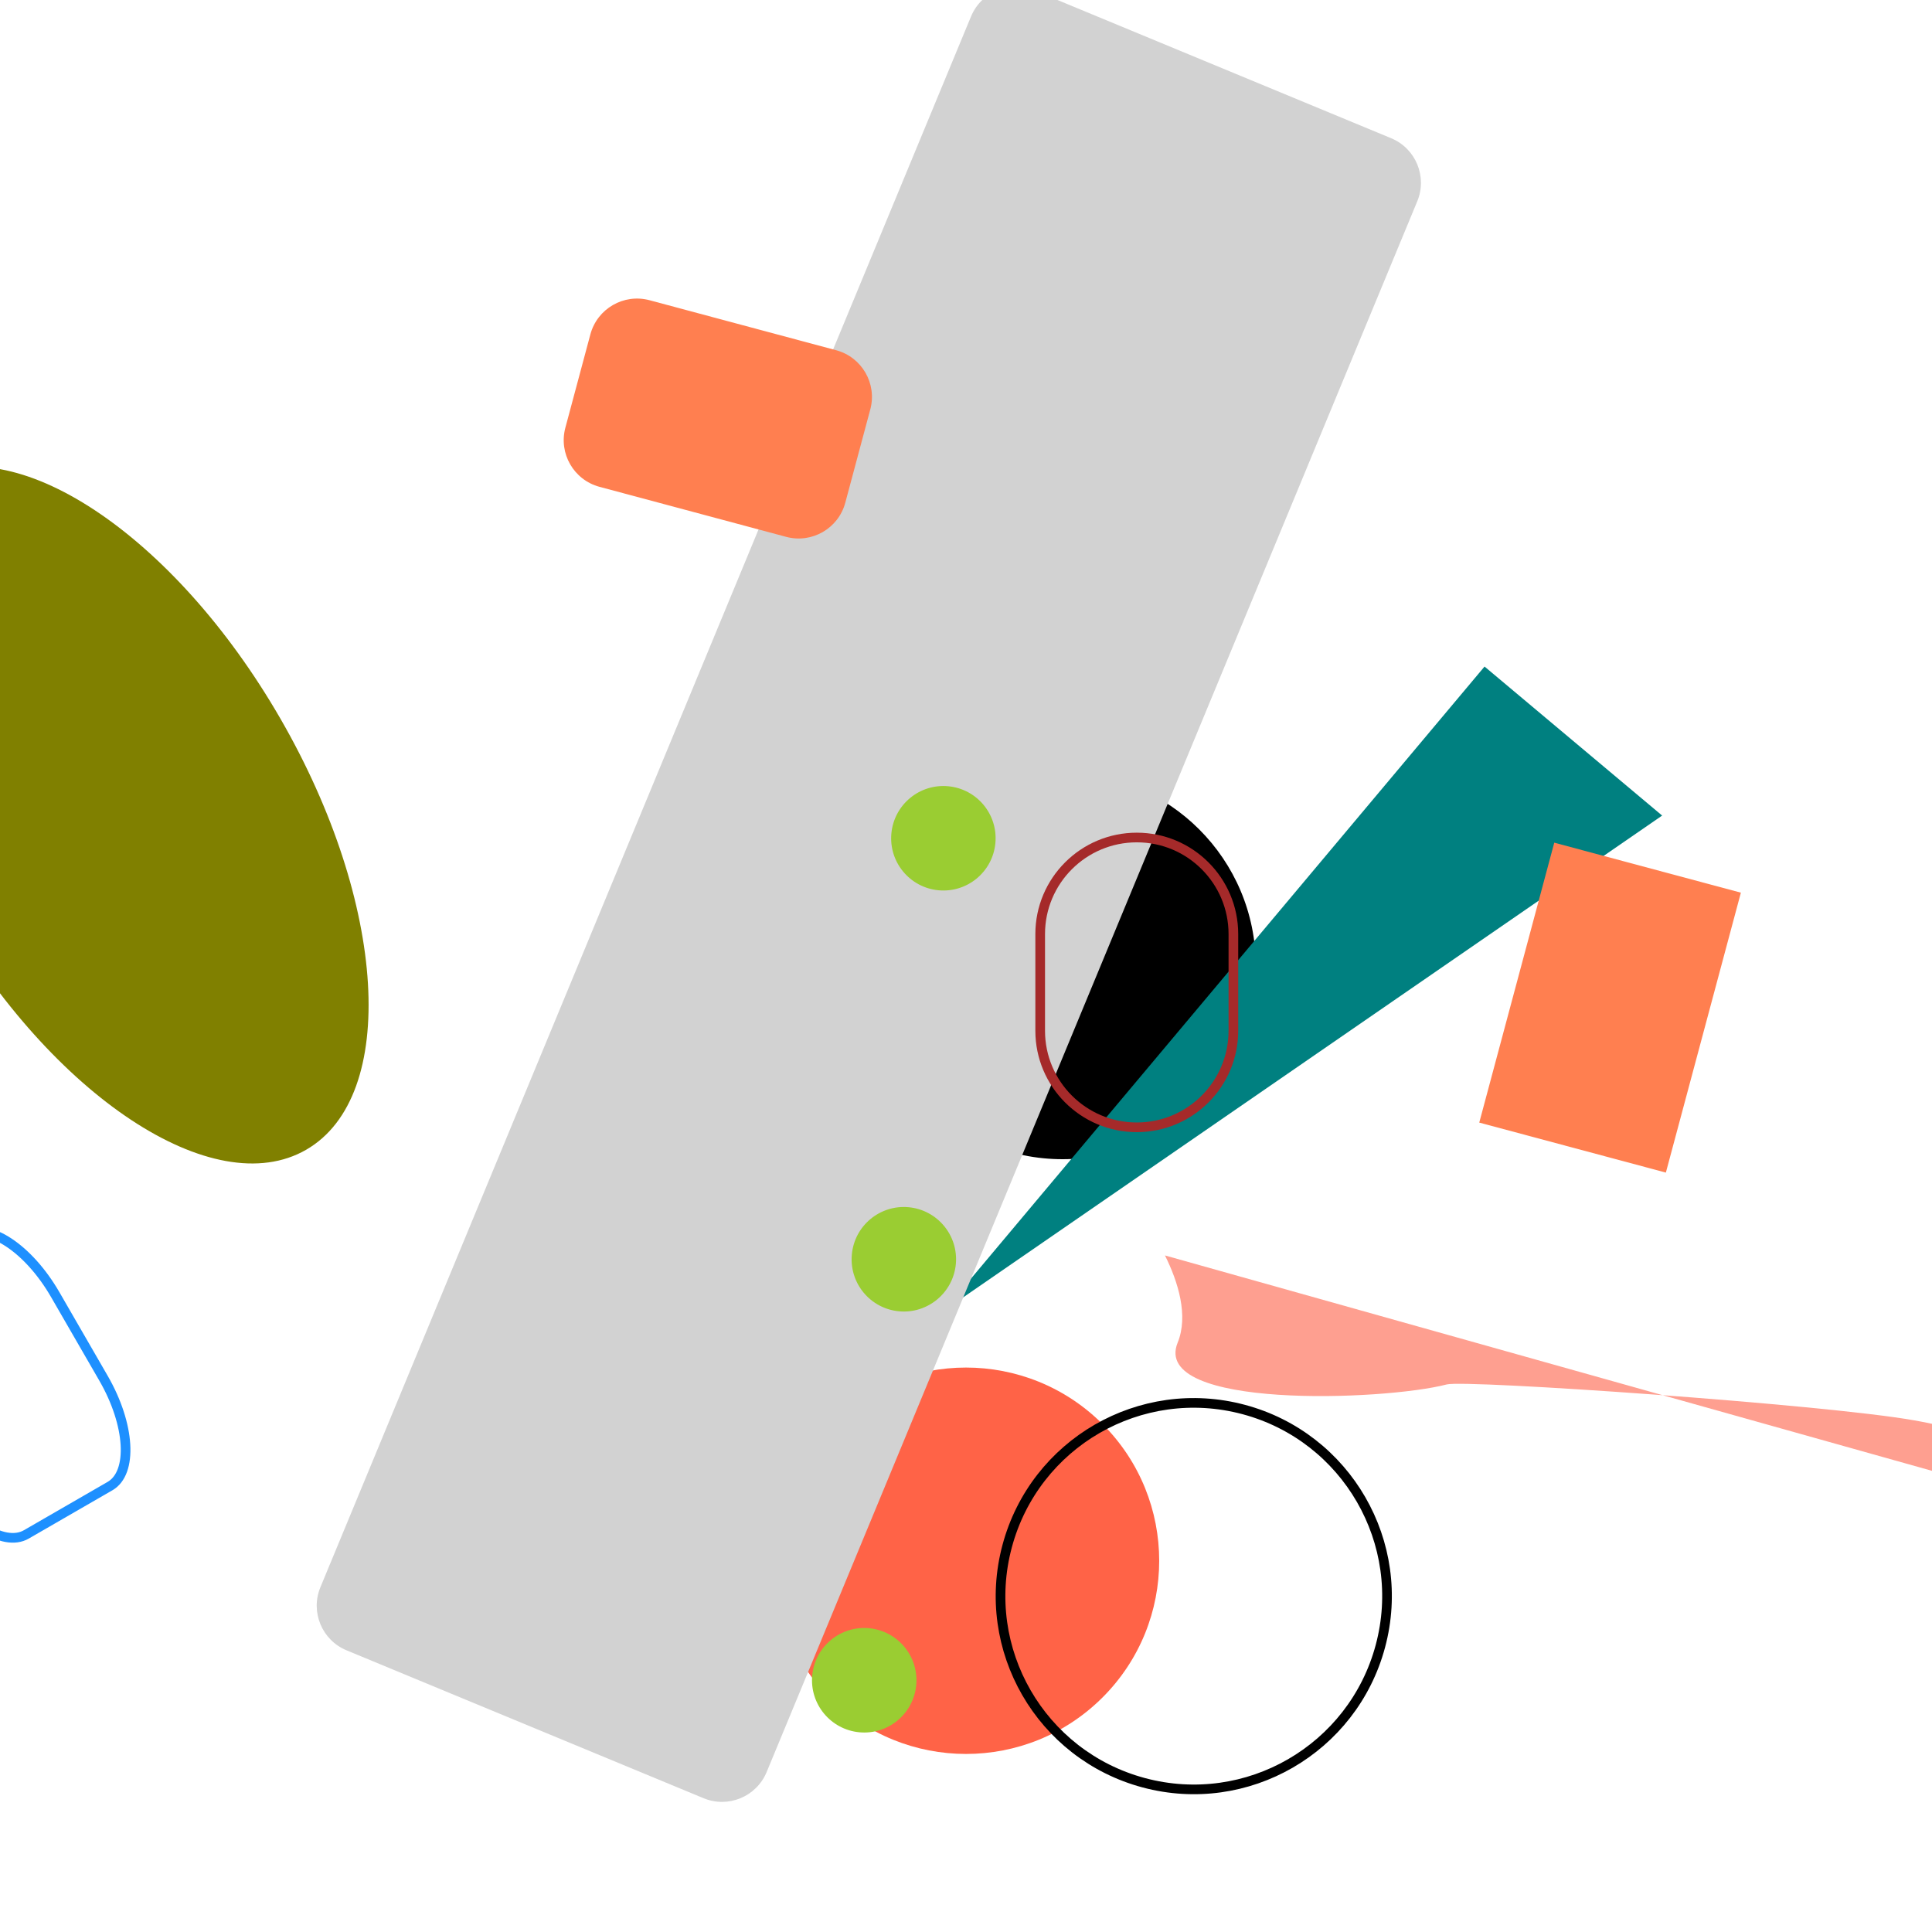
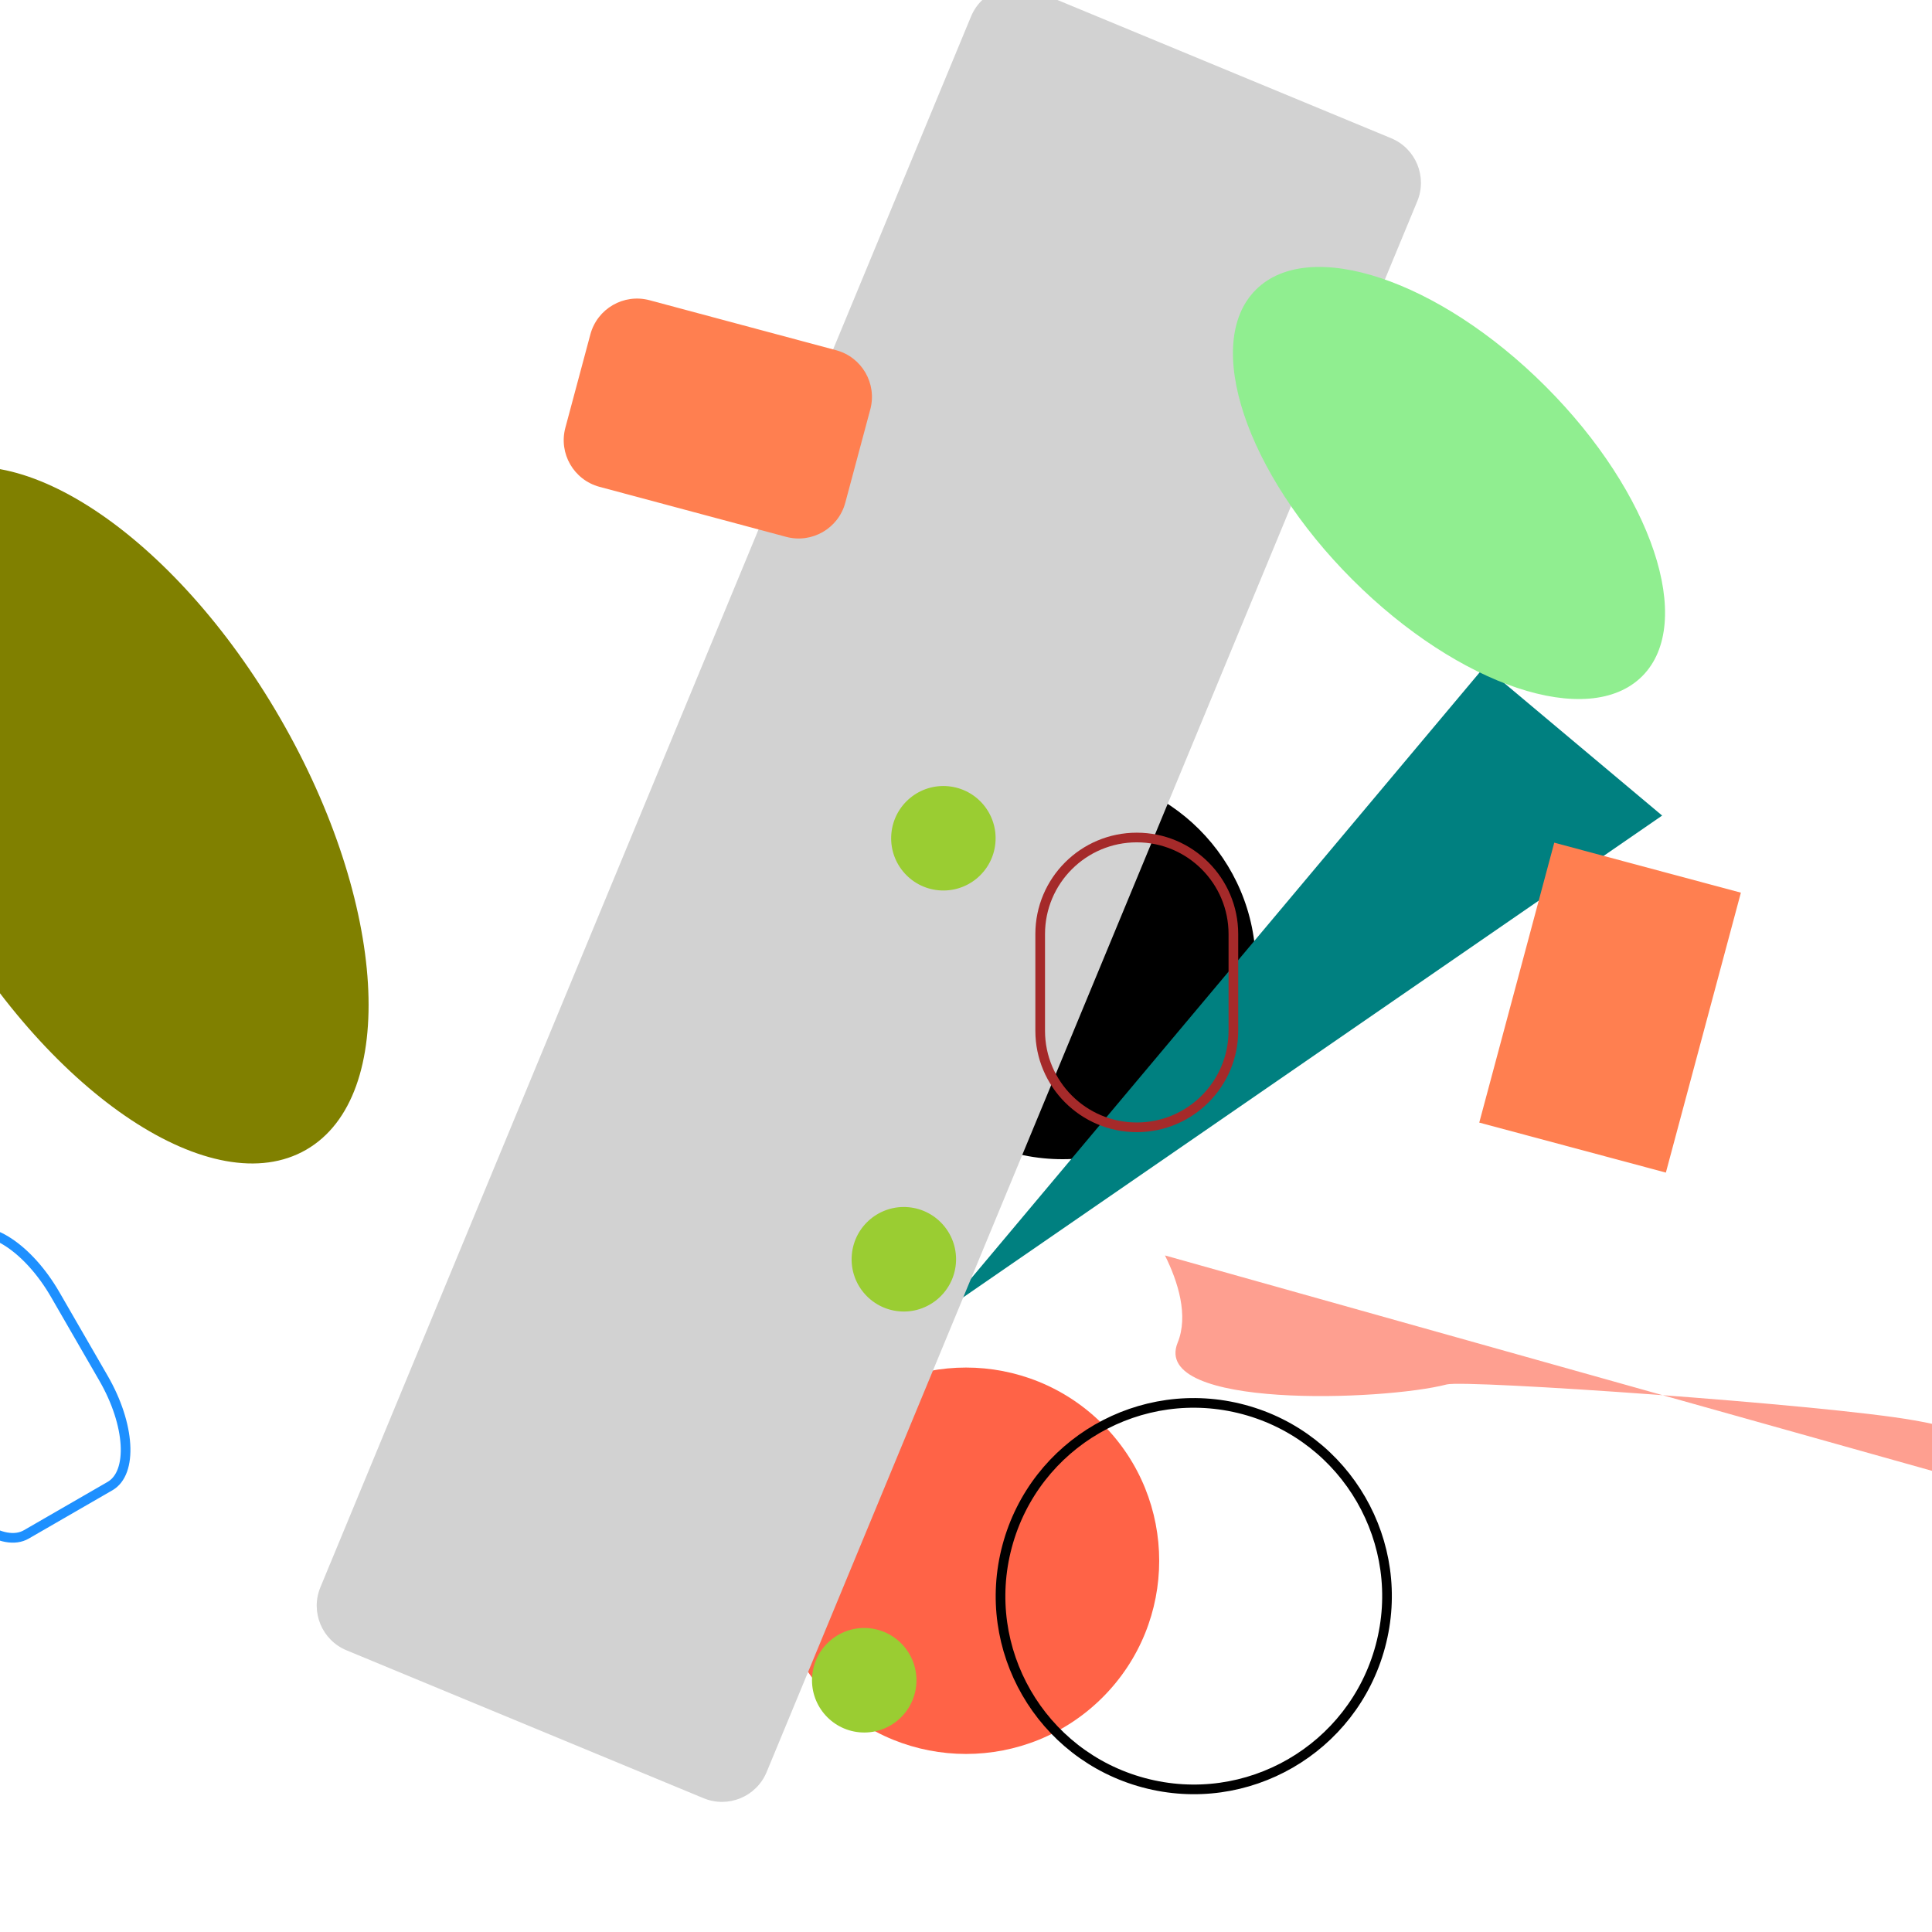
<svg xmlns="http://www.w3.org/2000/svg" viewBox="-100 -100 200 200">
  <circle cx="-10" cy="-20" r="20" transform="translate(20 20)" />
  <circle cx="50" cy="50" r="20" fill="tomato" transform="translate(-10, -5) rotate(45, 10, 10)" />
  <g transform="translate(-10,20) rotate(-30)">
    <circle cx="50" cy="50" r="20" fill="transparent" stroke="black" transform="rotate(45, 10, 10) translate(-10, -5)" />
    <path fill="teal" transform="rotate(70)" d="M40 -80 H16 V7 z" />
    <path transform="translate(12.33869, 13) rotate(30, 10, 10)" d="M9.75 11.213c1.362 2.724 2.452 6.238 1.317 9.021-2.825 6.93 21.34 6.032 27.851 4.334 1.958-.511 39.01 2.055 48.333 3.707 3.74.663 9.455 1.8 8.174 6.997-.704 2.857-3.392 4.227- 5.946 5.16-5.203 1.904-10.83 2.795-16.303 3.488-5.815.737-11.67 1.072-17.522 1.363-4.753.237-9.508.44-14.266.557a360.65 360.65 0 01-11.95.094c-2.983-.026- 5.967-.063-8.95-.078-3.877-.019-7.752-.021-11.628-.13-2.221-.062-4.596.027- 6.735-.662-2.778-.896-4.41-2.972-6.245-5.104-3.364-3.907-5.36-6.347-3.178- 11.416" fill="#FE9F90" />
    <path transform="translate(-75.33869, 13) rotate(-37.5)" fill="#D2D2D2" d="M186 5v19 21a5 5 0 01-5 5H5a5 5 0 01-5-5V5a5 5 0 015-5h176a5 5 0 015 5z" />
    <rect fill="coral" x="60" width="20" height="30" transform="rotate(45) translate(0, -50)" />
    <rect fill="coral" x="60" rx="5" width="20" height="30" transform="rotate(-45) translate(0, -50)" />
    <rect stroke="brown" fill="transparent" x="60" ry="10" width="20" height="30" transform="translate(-20, -50) rotate(30)" />
    <rect stroke="dodgerblue" fill="transparent" x="60" rx="5" ry="10" width="20" height="30" transform="translate(-20, -10) rotate(180)" />
    <ellipse rx="20" ry="40" cx="-50" cy="-70" fill="olive" />
  </g>
  <path transform="translate(-800, -200)" d="M798.169 181.393a5.406 5.406 0 014.872 5.892 5.406 5.406 0 11-10.765-1.013 5.408 5.408 0 015.893-4.88zm-4.101 43.579a5.413 5.413 0 014.88 5.893c-.285 2.973-2.923 5.16-5.892 4.88a5.407 5.407 0 01-4.873-5.893 5.406 5.406 0 015.885-4.88zm-4.093 43.581a5.412 5.412 0 014.873 5.892 5.41 5.41 0 01-5.893 4.88 5.413 5.413 0 01-4.873-5.893 5.408 5.408 0 015.893-4.88z" fill="yellowgreen" mask="url(#mask-2)" />
+   <ellipse fill="lightgreen" rx="10" ry="5" transform="matrix(2,2,-2,2,50,-50)" />
</svg>
